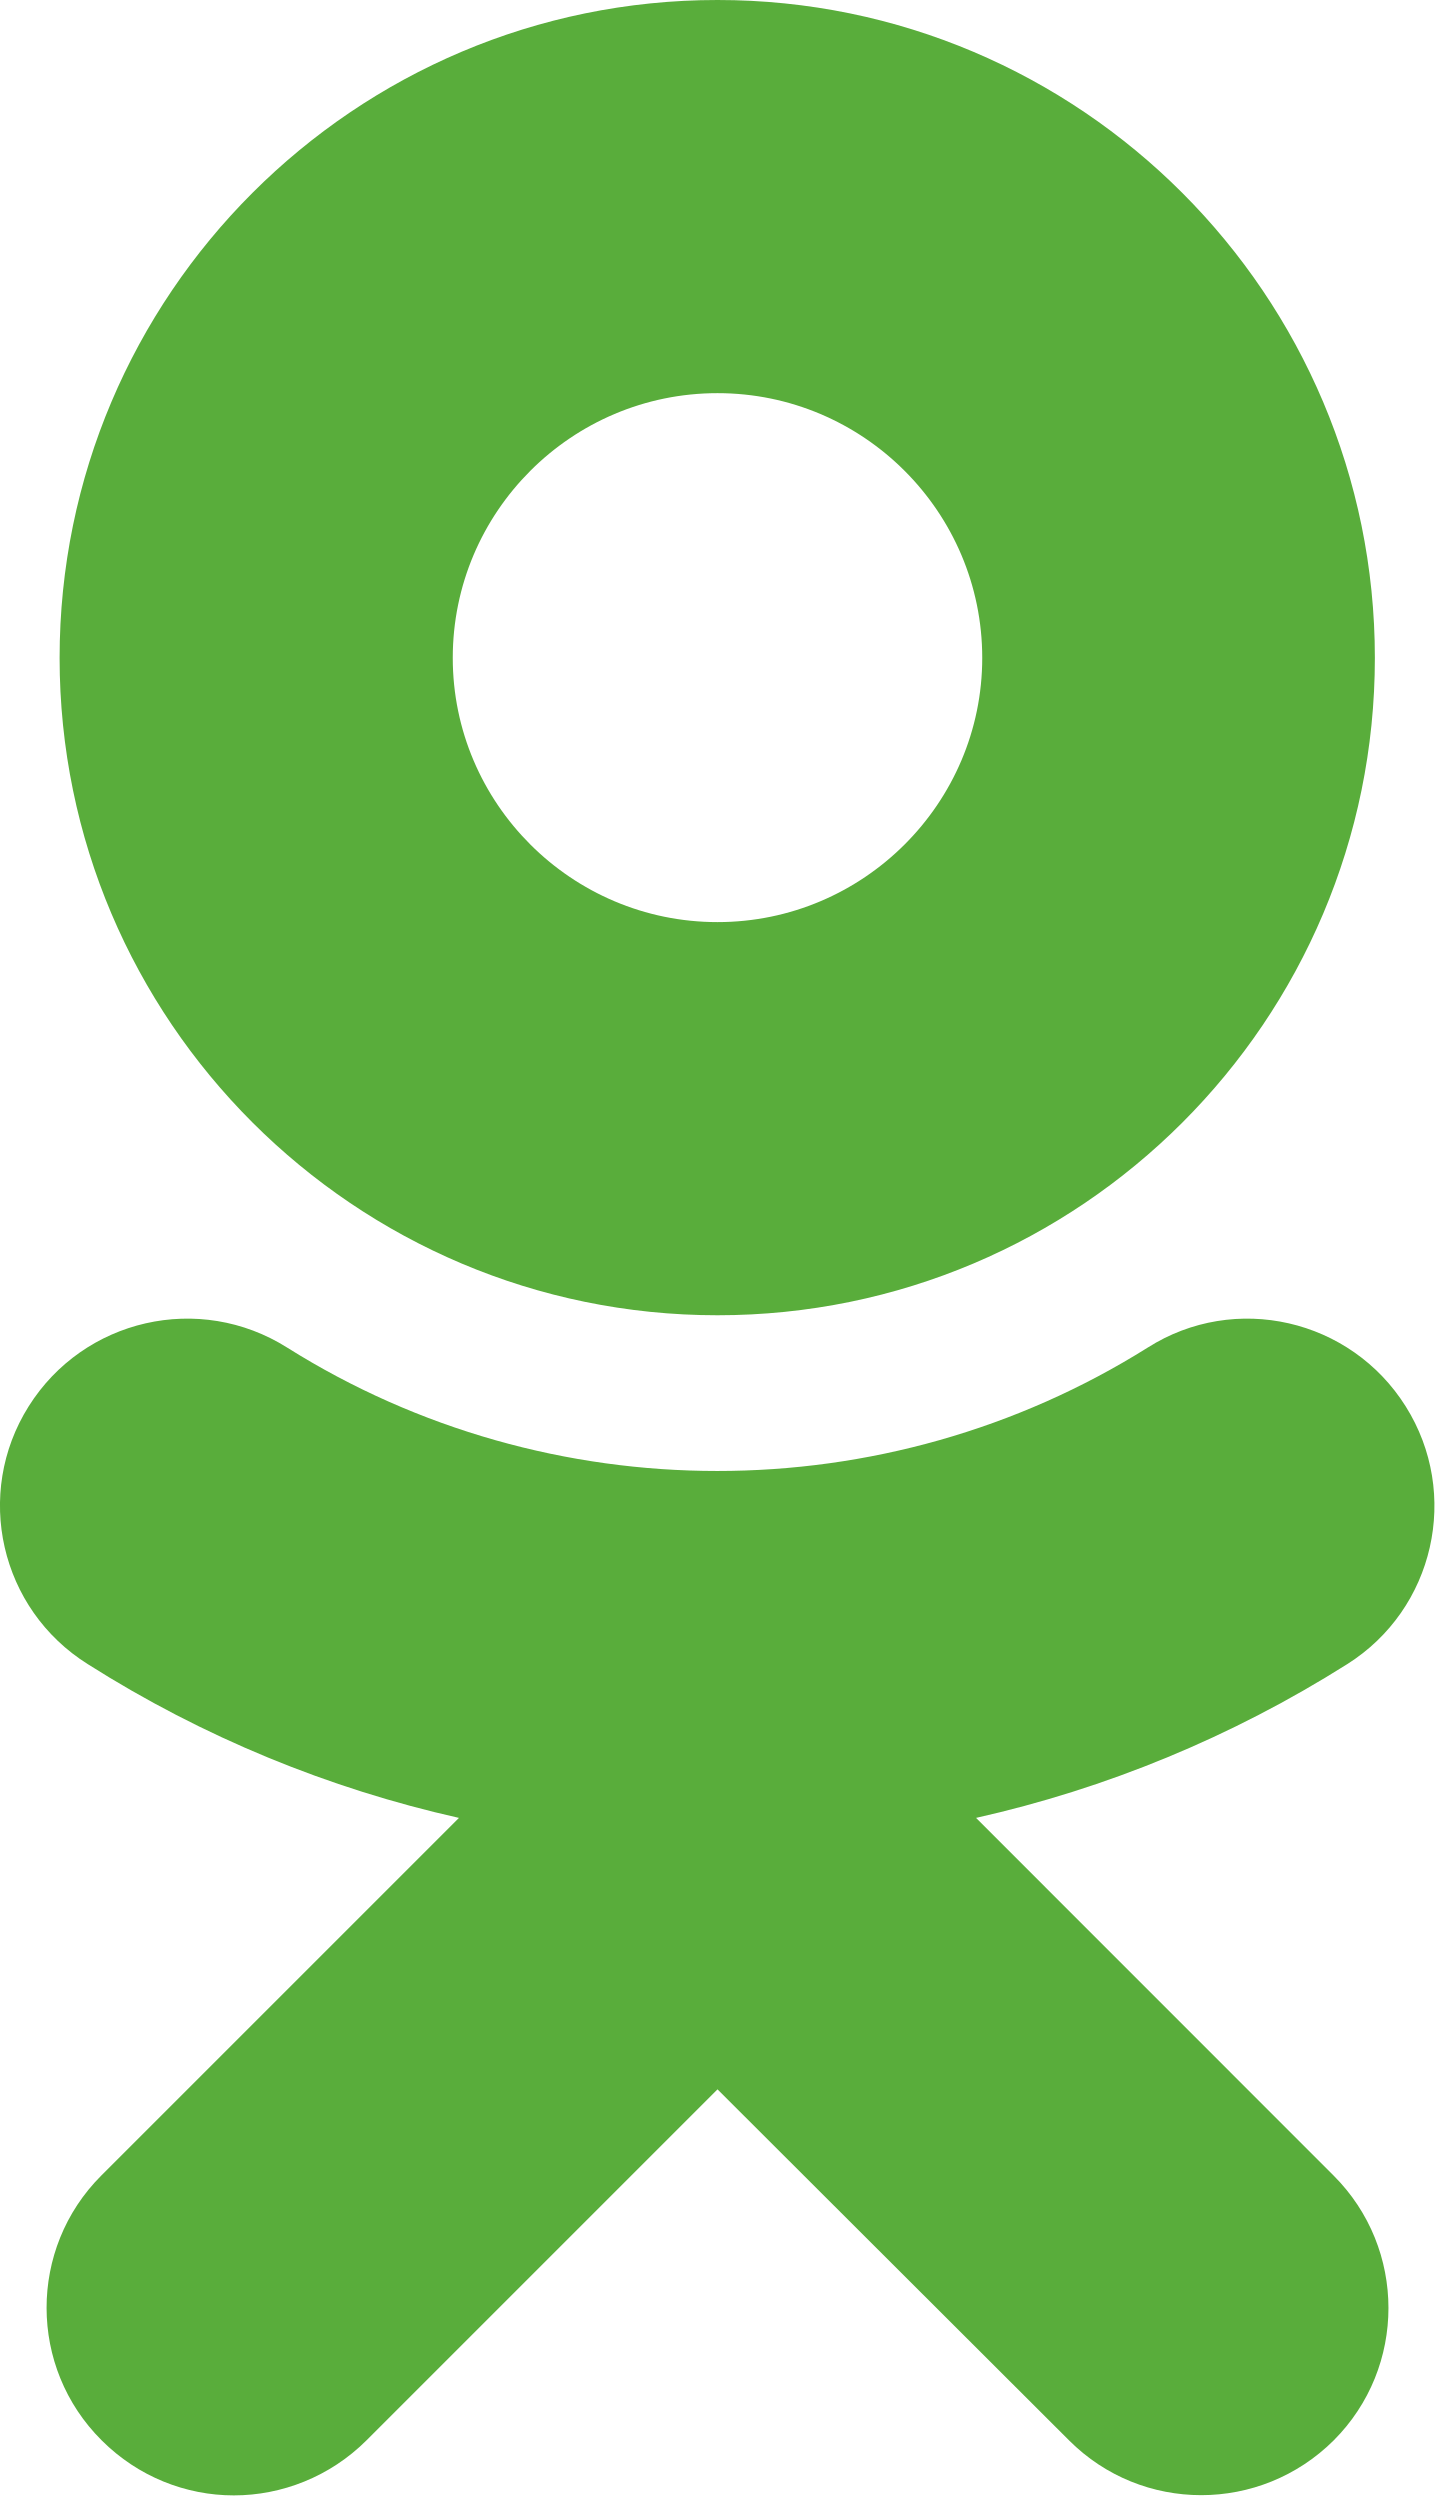
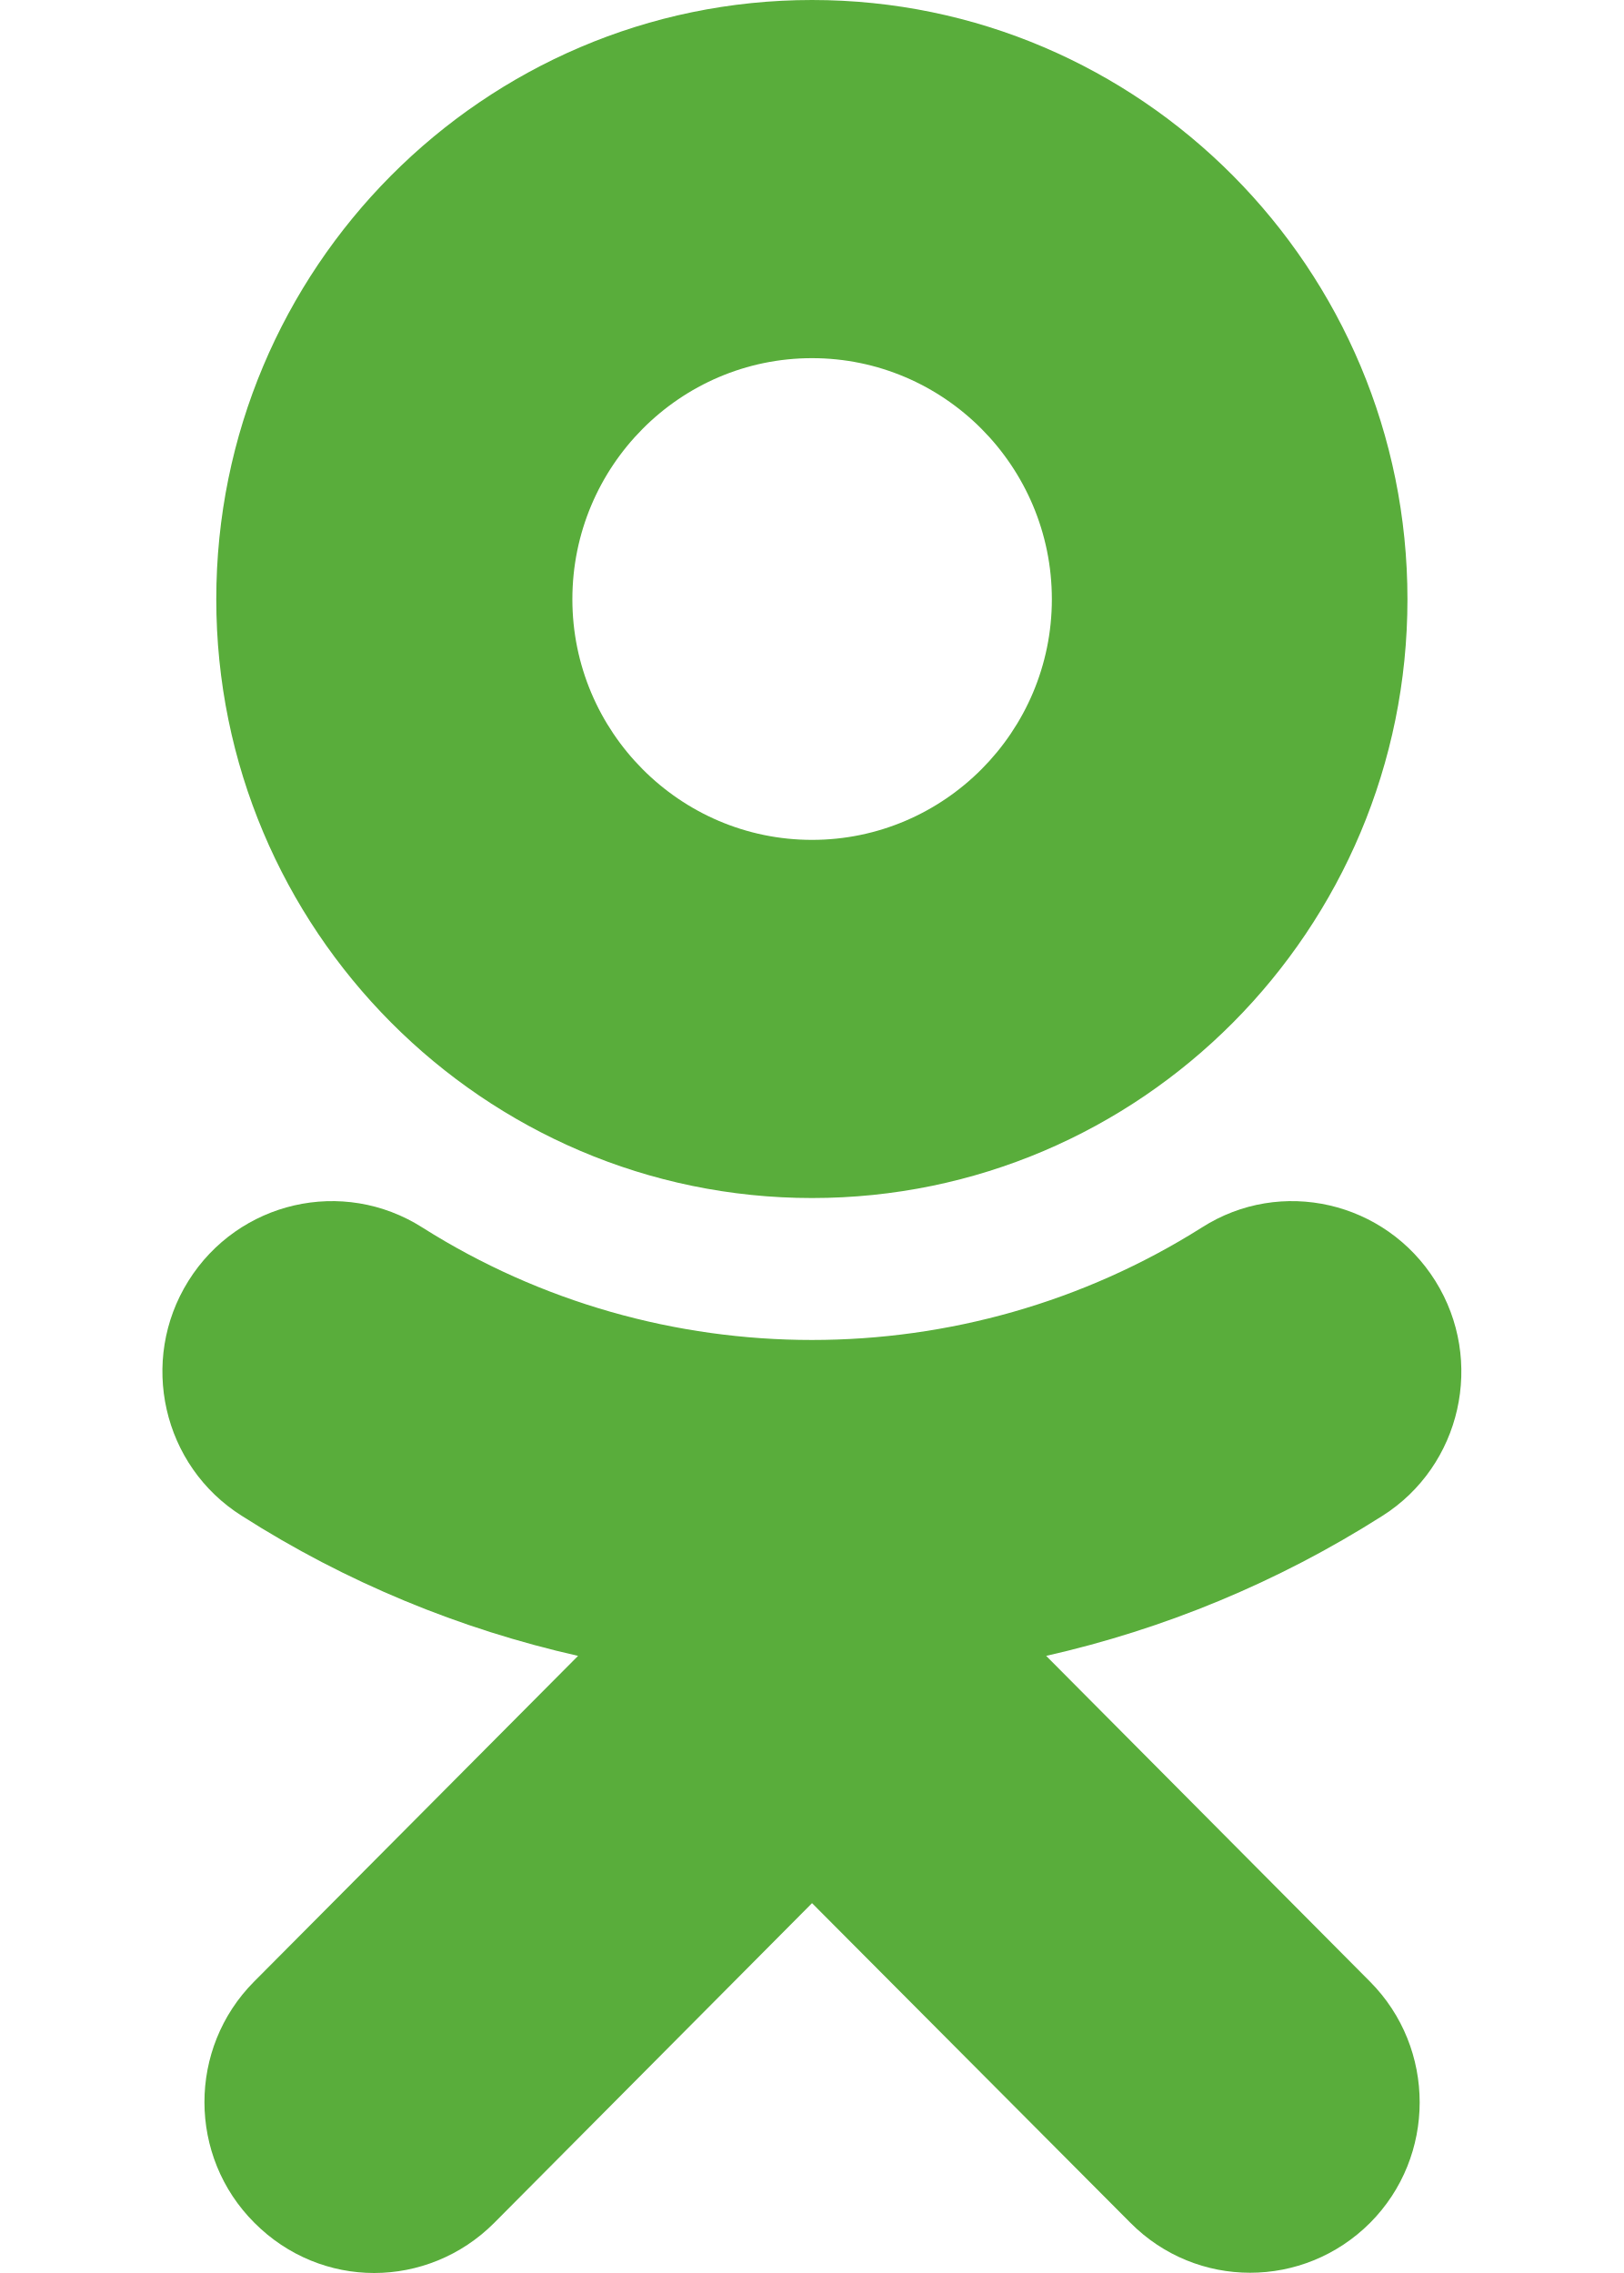
- <svg xmlns="http://www.w3.org/2000/svg" preserveAspectRatio="none" width="100%" height="100%" overflow="visible" style="display: block;" viewBox="0 0 11 19" fill="none">
-   <path d="M5.453 2.988C6.562 2.988 7.465 3.891 7.465 5C7.465 6.105 6.562 7.008 5.453 7.008C4.343 7.008 3.441 6.105 3.441 5C3.441 3.891 4.343 2.988 5.453 2.988ZM5.453 9.996C8.211 9.996 10.449 7.758 10.449 5C10.449 2.242 8.211 0 5.453 0C2.695 0 0.453 2.242 0.453 5C0.453 7.754 2.695 9.996 5.453 9.996ZM7.418 13.816C8.406 13.594 9.359 13.203 10.238 12.648C10.902 12.23 11.101 11.352 10.683 10.688C10.265 10.023 9.386 9.82 8.722 10.242C6.73 11.492 4.172 11.492 2.183 10.242C1.515 9.82 0.636 10.023 0.218 10.688C-0.2 11.352 -0 12.23 0.668 12.648C1.543 13.203 2.5 13.594 3.488 13.816L0.769 16.535C0.215 17.09 0.215 17.992 0.773 18.547C1.05 18.824 1.414 18.965 1.777 18.965C2.14 18.965 2.507 18.824 2.785 18.547L5.453 15.879L8.125 18.547C8.679 19.102 9.578 19.102 10.136 18.547C10.691 17.992 10.691 17.09 10.136 16.535L7.418 13.816Z" fill="#59AD3B" />
+ <svg xmlns="http://www.w3.org/2000/svg" width="10" height="14" viewBox="0 0 10 14" fill="none">
+   <path d="M5.001 2.206C5.815 2.206 6.478 2.872 6.478 3.691C6.478 4.507 5.815 5.173 5.001 5.173C4.187 5.173 3.525 4.507 3.525 3.691C3.525 2.872 4.187 2.206 5.001 2.206ZM5.001 7.379C7.025 7.379 8.668 5.727 8.668 3.691C8.668 1.655 7.025 0 5.001 0C2.978 0 1.332 1.655 1.332 3.691C1.332 5.724 2.978 7.379 5.001 7.379ZM6.443 10.199C7.168 10.035 7.868 9.747 8.513 9.337C9 9.029 9.146 8.38 8.84 7.89C8.533 7.399 7.888 7.249 7.401 7.561C5.939 8.484 4.061 8.484 2.602 7.561C2.112 7.249 1.467 7.399 1.16 7.89C0.854 8.38 1 9.029 1.49 9.337C2.132 9.747 2.834 10.035 3.56 10.199L1.564 12.206C1.157 12.616 1.157 13.282 1.567 13.691C1.771 13.896 2.037 14 2.304 14C2.571 14 2.84 13.896 3.044 13.691L5.001 11.722L6.962 13.691C7.369 14.101 8.028 14.101 8.438 13.691C8.845 13.282 8.845 12.616 8.438 12.206L6.443 10.199Z" fill="#59AD3B" />
</svg>
